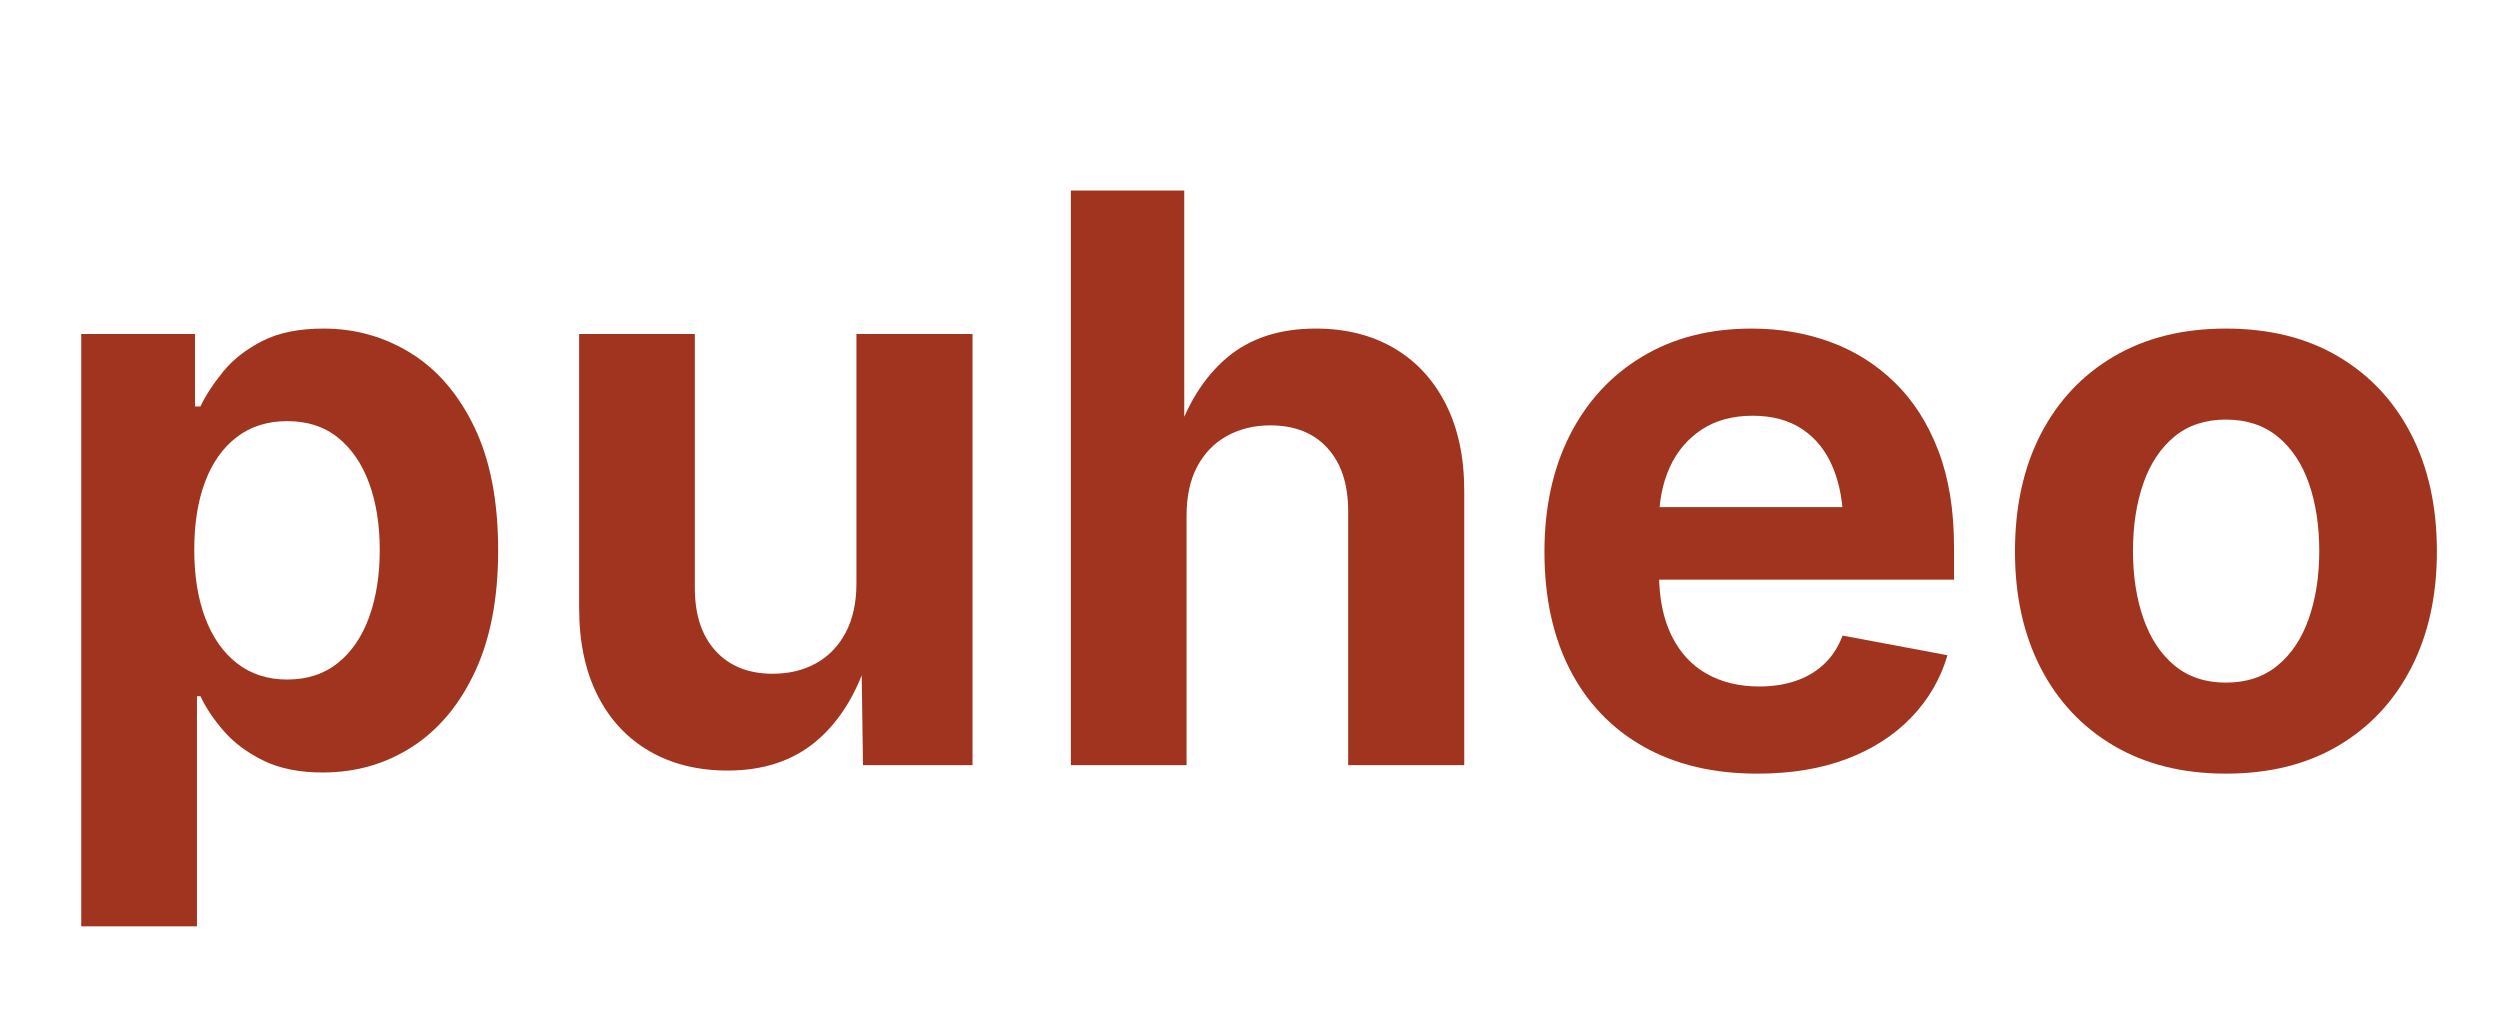
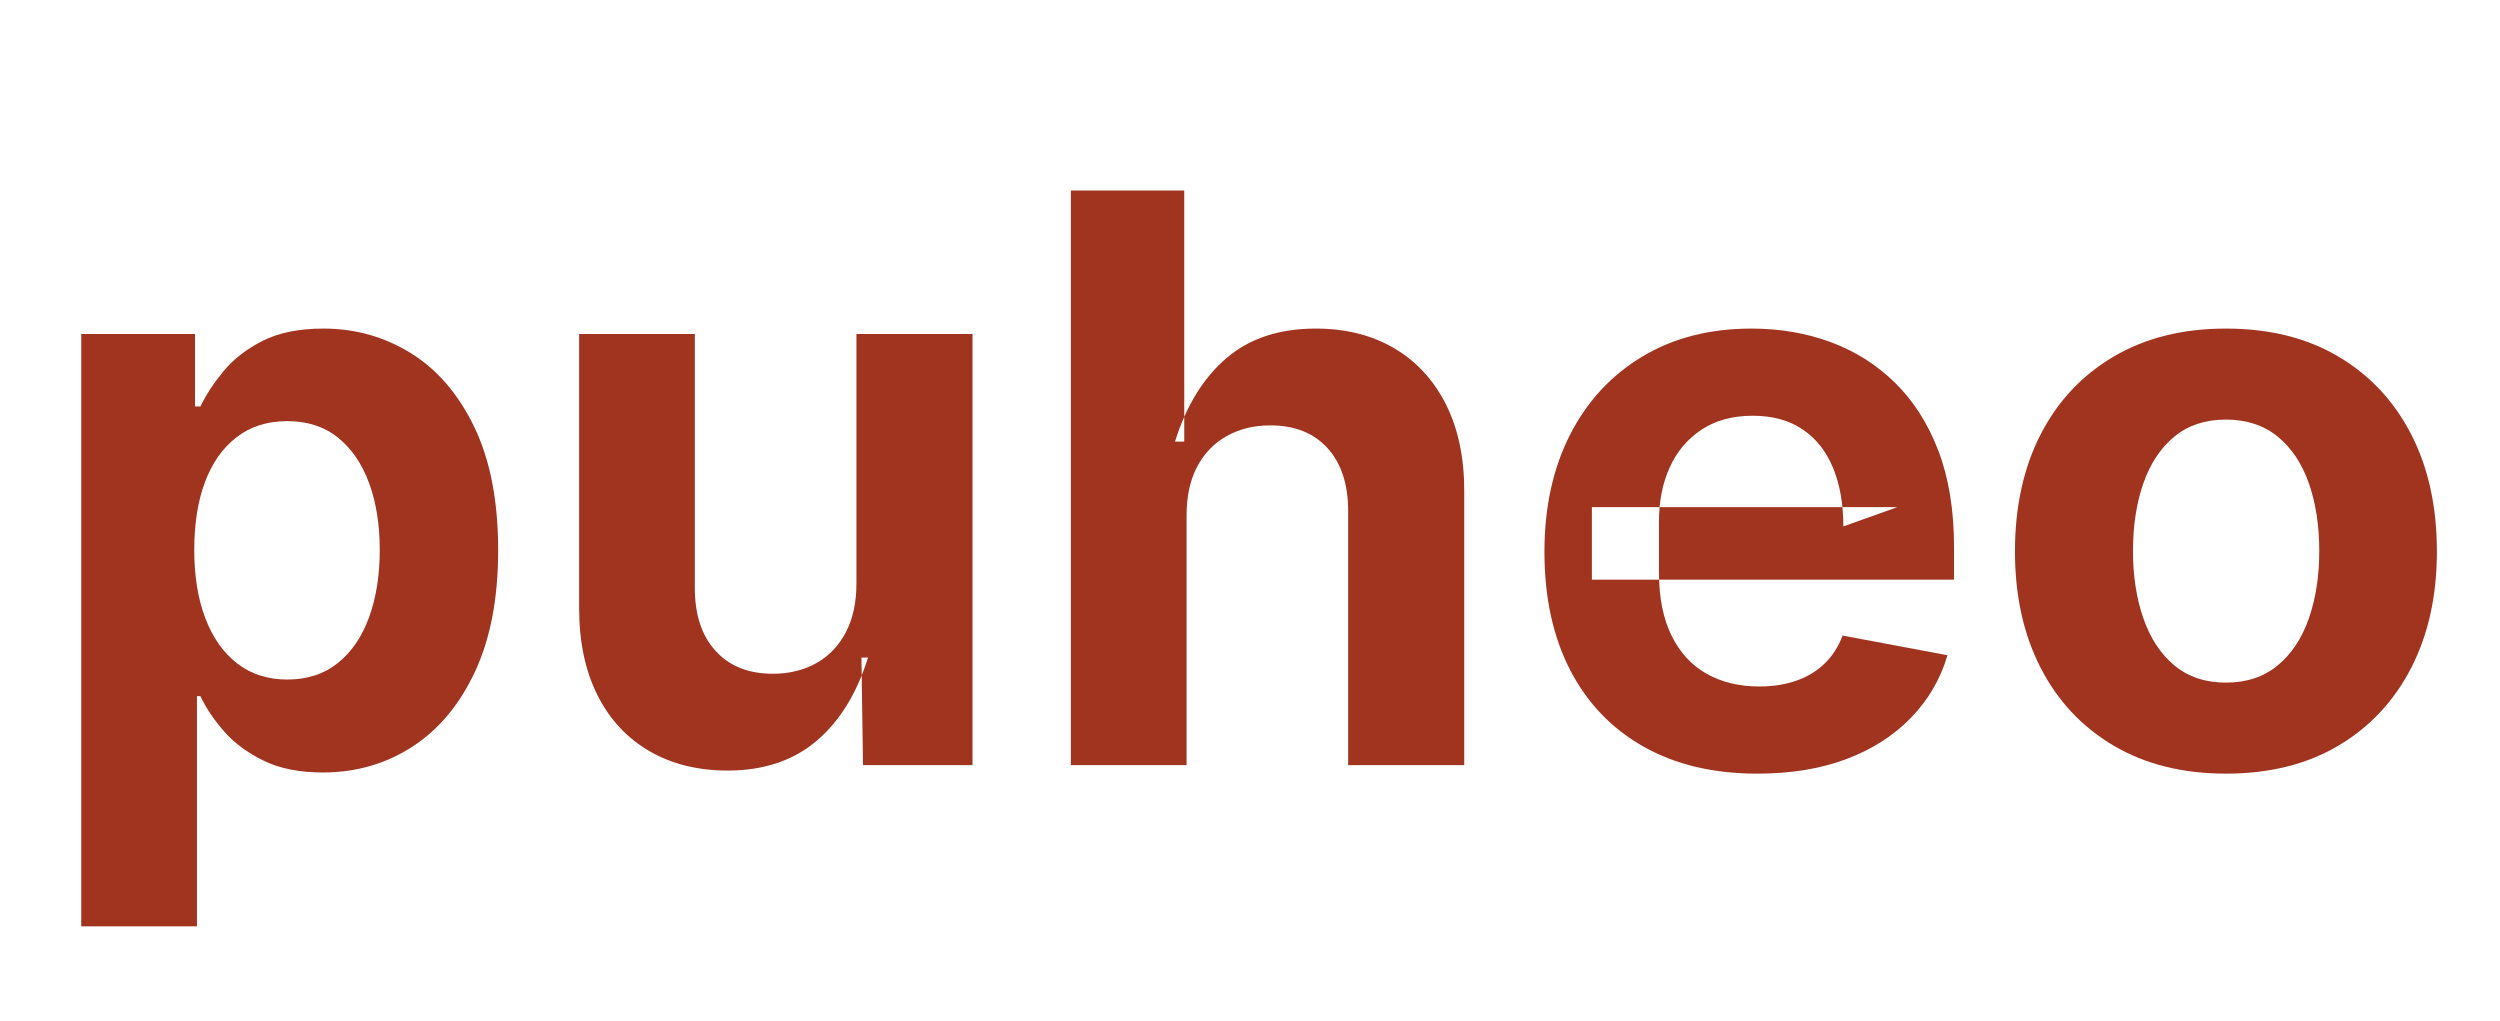
- <svg xmlns="http://www.w3.org/2000/svg" viewBox="0 0 156.831 64.000" role="img" aria-label="Puheo">
+ <svg xmlns="http://www.w3.org/2000/svg" viewBox="0 0 156.831 64.000" role="img" aria-label="Puheo" fill-rule="evenodd">
  <path d="M128 -418V1118H423V930H437Q458 974 496.5 1021.0Q535 1068 598.0 1100.0Q661 1132 756 1132Q880 1132 983.0 1068.0Q1086 1004 1147.5 876.0Q1209 748 1209 557Q1209 371 1149.0 242.5Q1089 114 986.0 47.5Q883 -19 754 -19Q663 -19 600.0 12.0Q537 43 497.5 88.5Q458 134 437 179H428V-418ZM662 222Q740 222 793.5 265.0Q847 308 874.5 384.0Q902 460 902 558Q902 656 874.5 731.0Q847 806 794.0 849.0Q741 892 662 892Q585 892 531.0 850.5Q477 809 449.0 734.5Q421 660 421 558Q421 457 449.5 381.5Q478 306 532.0 264.0Q586 222 662 222Z" fill="#A0341F" transform="translate(2.000 48.000) scale(0.024194 -0.024194)" />
  <path d="M513 -14Q397 -14 310.0 36.5Q223 87 175.5 181.5Q128 276 128 407V1118H428V459Q428 355 482.0 296.0Q536 237 630 237Q694 237 743.0 264.5Q792 292 819.5 344.5Q847 397 847 471V1118H1148V0H864L860 279H877Q833 138 742.5 62.0Q652 -14 513 -14Z" fill="#A0341F" transform="translate(33.234 48.000) scale(0.024194 -0.024194)" />
  <path d="M428 647V0H128V1490H422V839H398Q442 979 531.5 1055.5Q621 1132 763 1132Q879 1132 965.5 1081.5Q1052 1031 1100.0 936.5Q1148 842 1148 711V0H847V659Q847 763 793.5 822.0Q740 881 645 881Q582 881 532.5 853.5Q483 826 455.5 774.0Q428 722 428 647Z" fill="#A0341F" transform="translate(64.081 48.000) scale(0.024194 -0.024194)" />
  <path d="M633 -22Q462 -22 338.0 48.0Q214 118 147.5 247.0Q81 376 81 553Q81 726 147.0 856.0Q213 986 334.0 1059.0Q455 1132 618 1132Q728 1132 823.0 1097.0Q918 1062 990.0 991.5Q1062 921 1102.5 815.0Q1143 709 1143 565V481H204V669H996L856 619Q856 706 829.5 770.5Q803 835 750.5 870.5Q698 906 621 906Q543 906 488.5 870.0Q434 834 406.0 772.5Q378 711 378 632V499Q378 402 410.5 336.0Q443 270 501.5 237.0Q560 204 638 204Q691 204 734.0 219.0Q777 234 807.5 263.5Q838 293 854 336L1126 285Q1099 193 1032.0 123.5Q965 54 864.5 16.0Q764 -22 633 -22Z" fill="#A0341F" transform="translate(94.927 48.000) scale(0.024194 -0.024194)" />
  <path d="M628 -22Q460 -22 337.0 50.5Q214 123 147.5 252.5Q81 382 81 554Q81 728 147.5 857.5Q214 987 337.0 1059.5Q460 1132 628 1132Q797 1132 919.5 1059.5Q1042 987 1108.5 857.5Q1175 728 1175 554Q1175 382 1108.5 252.5Q1042 123 919.5 50.5Q797 -22 628 -22ZM628 214Q708 214 762.0 258.5Q816 303 843.0 380.5Q870 458 870 555Q870 654 843.0 731.0Q816 808 762.0 852.0Q708 896 628 896Q548 896 494.5 852.0Q441 808 414.0 731.0Q387 654 387 555Q387 458 414.0 380.5Q441 303 494.5 258.5Q548 214 628 214Z" fill="#A0341F" transform="translate(124.444 48.000) scale(0.024194 -0.024194)" />
</svg>
